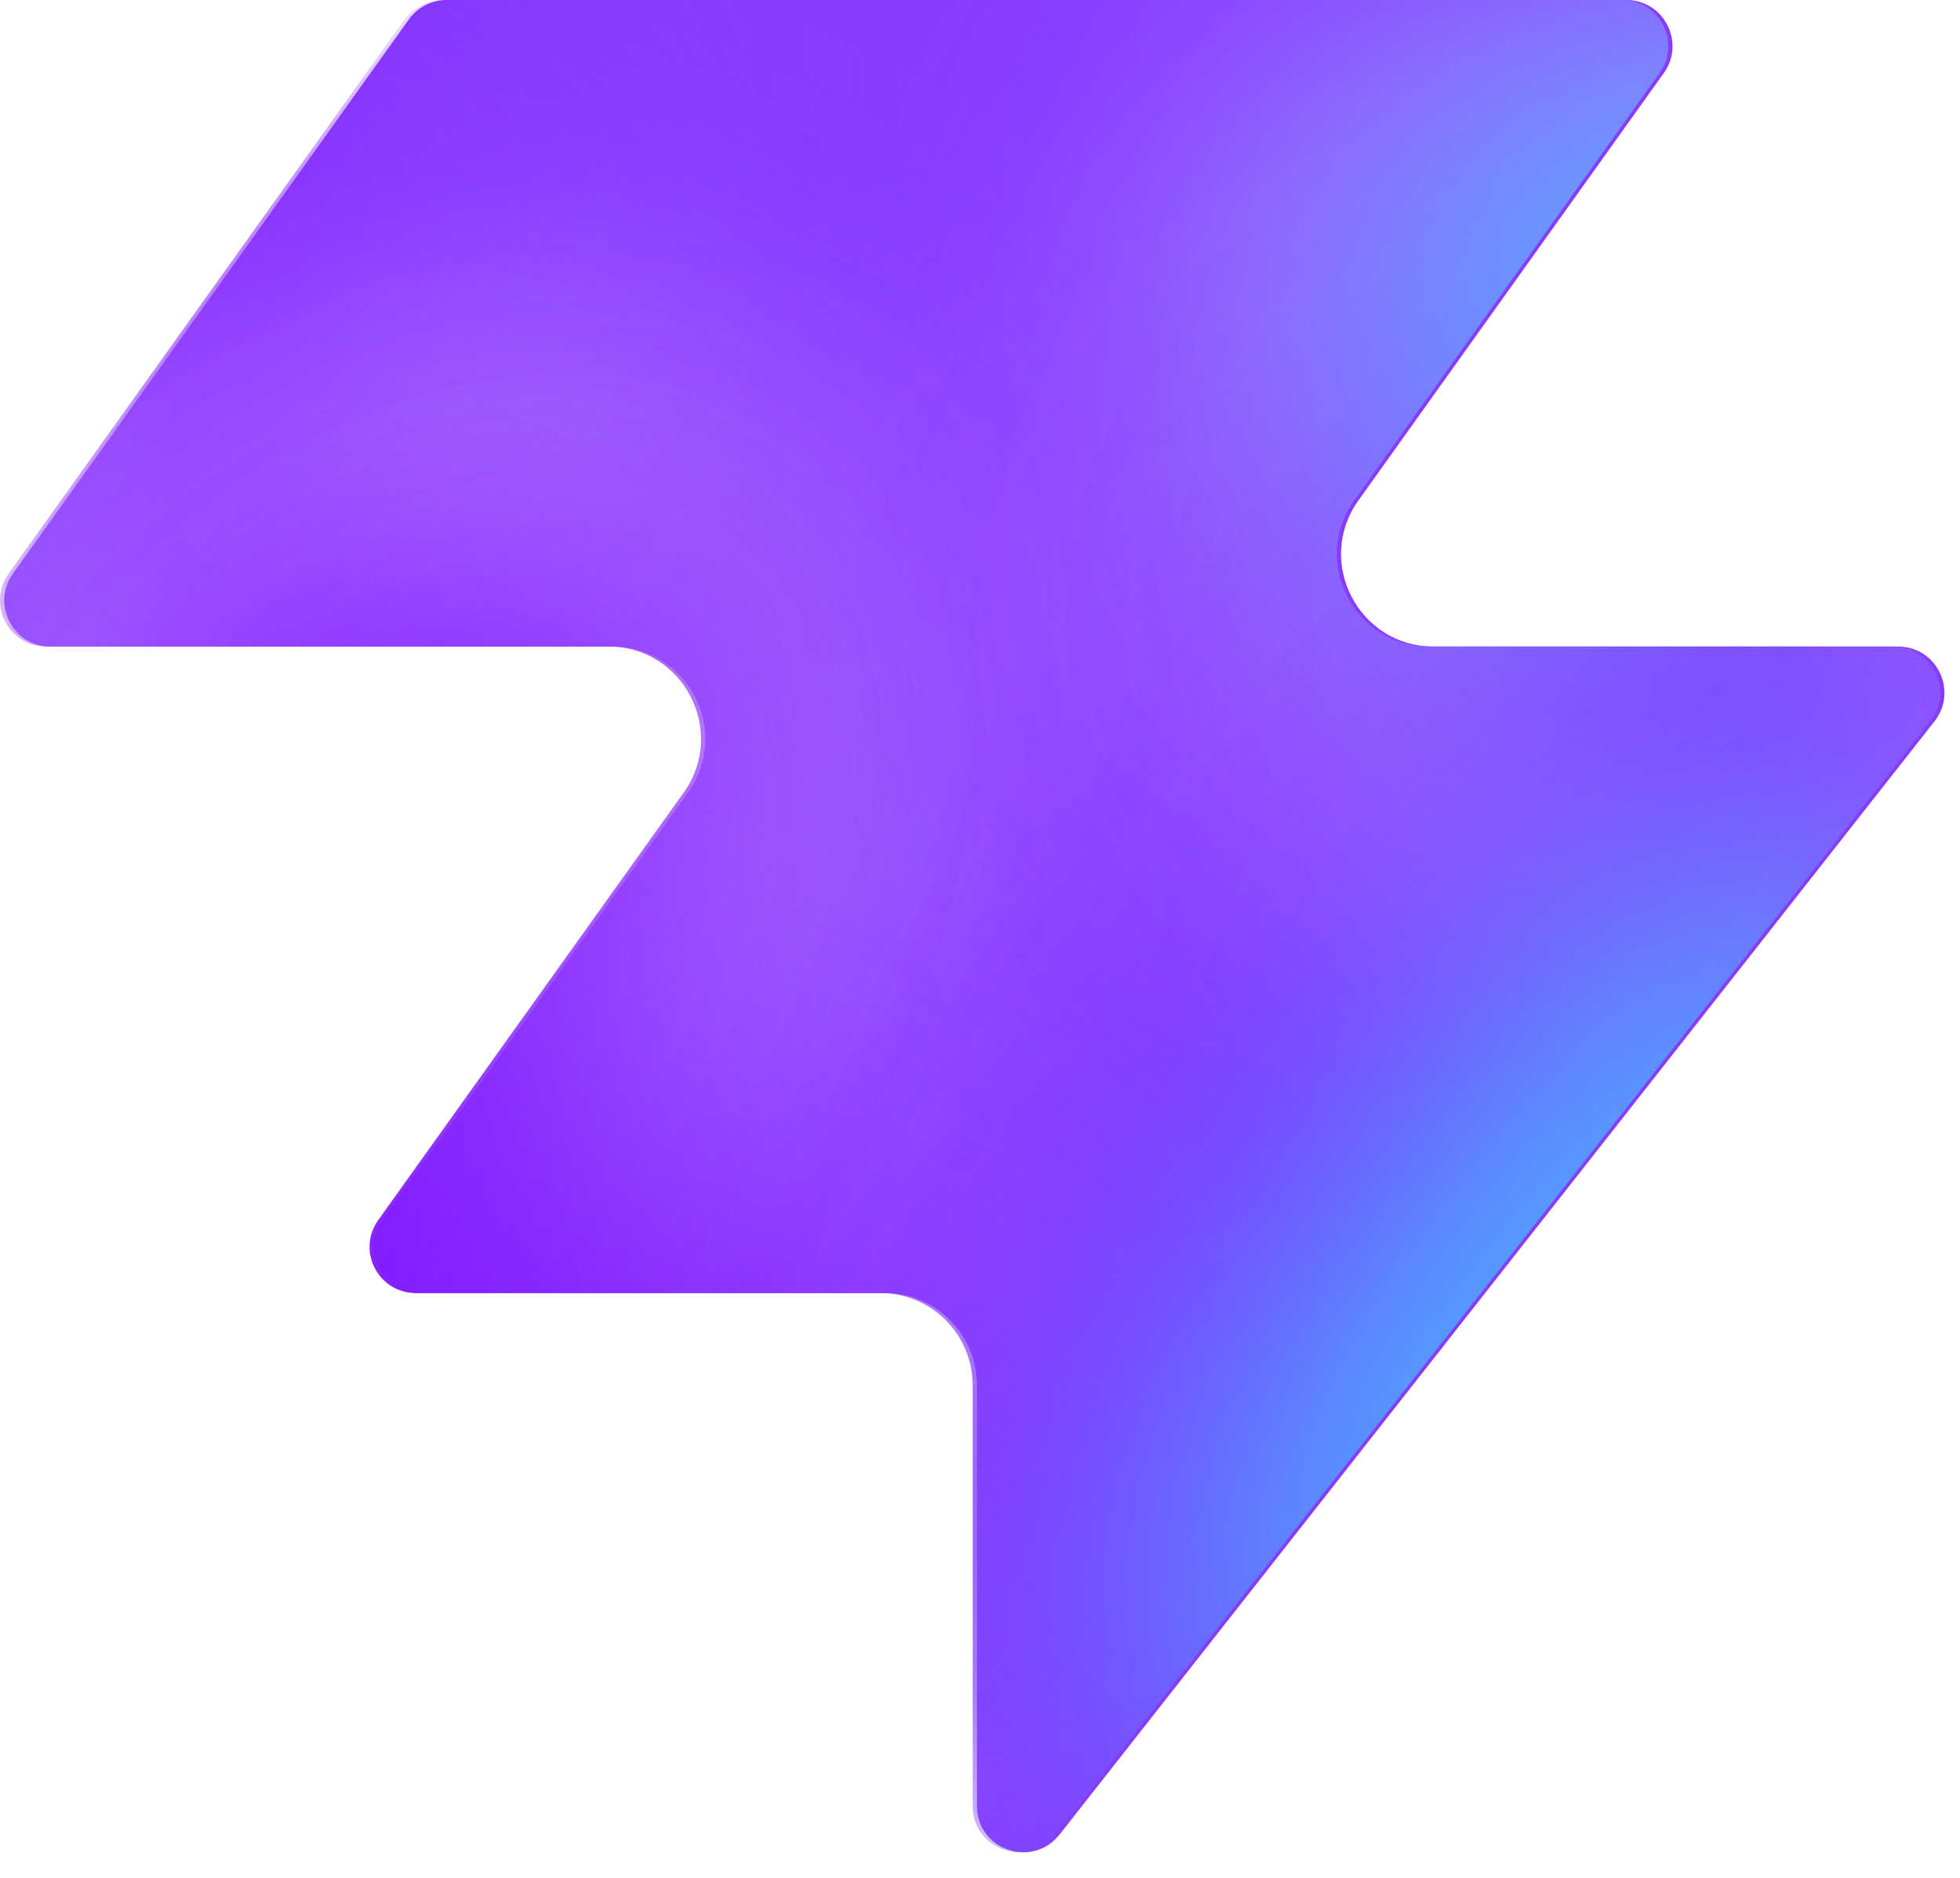
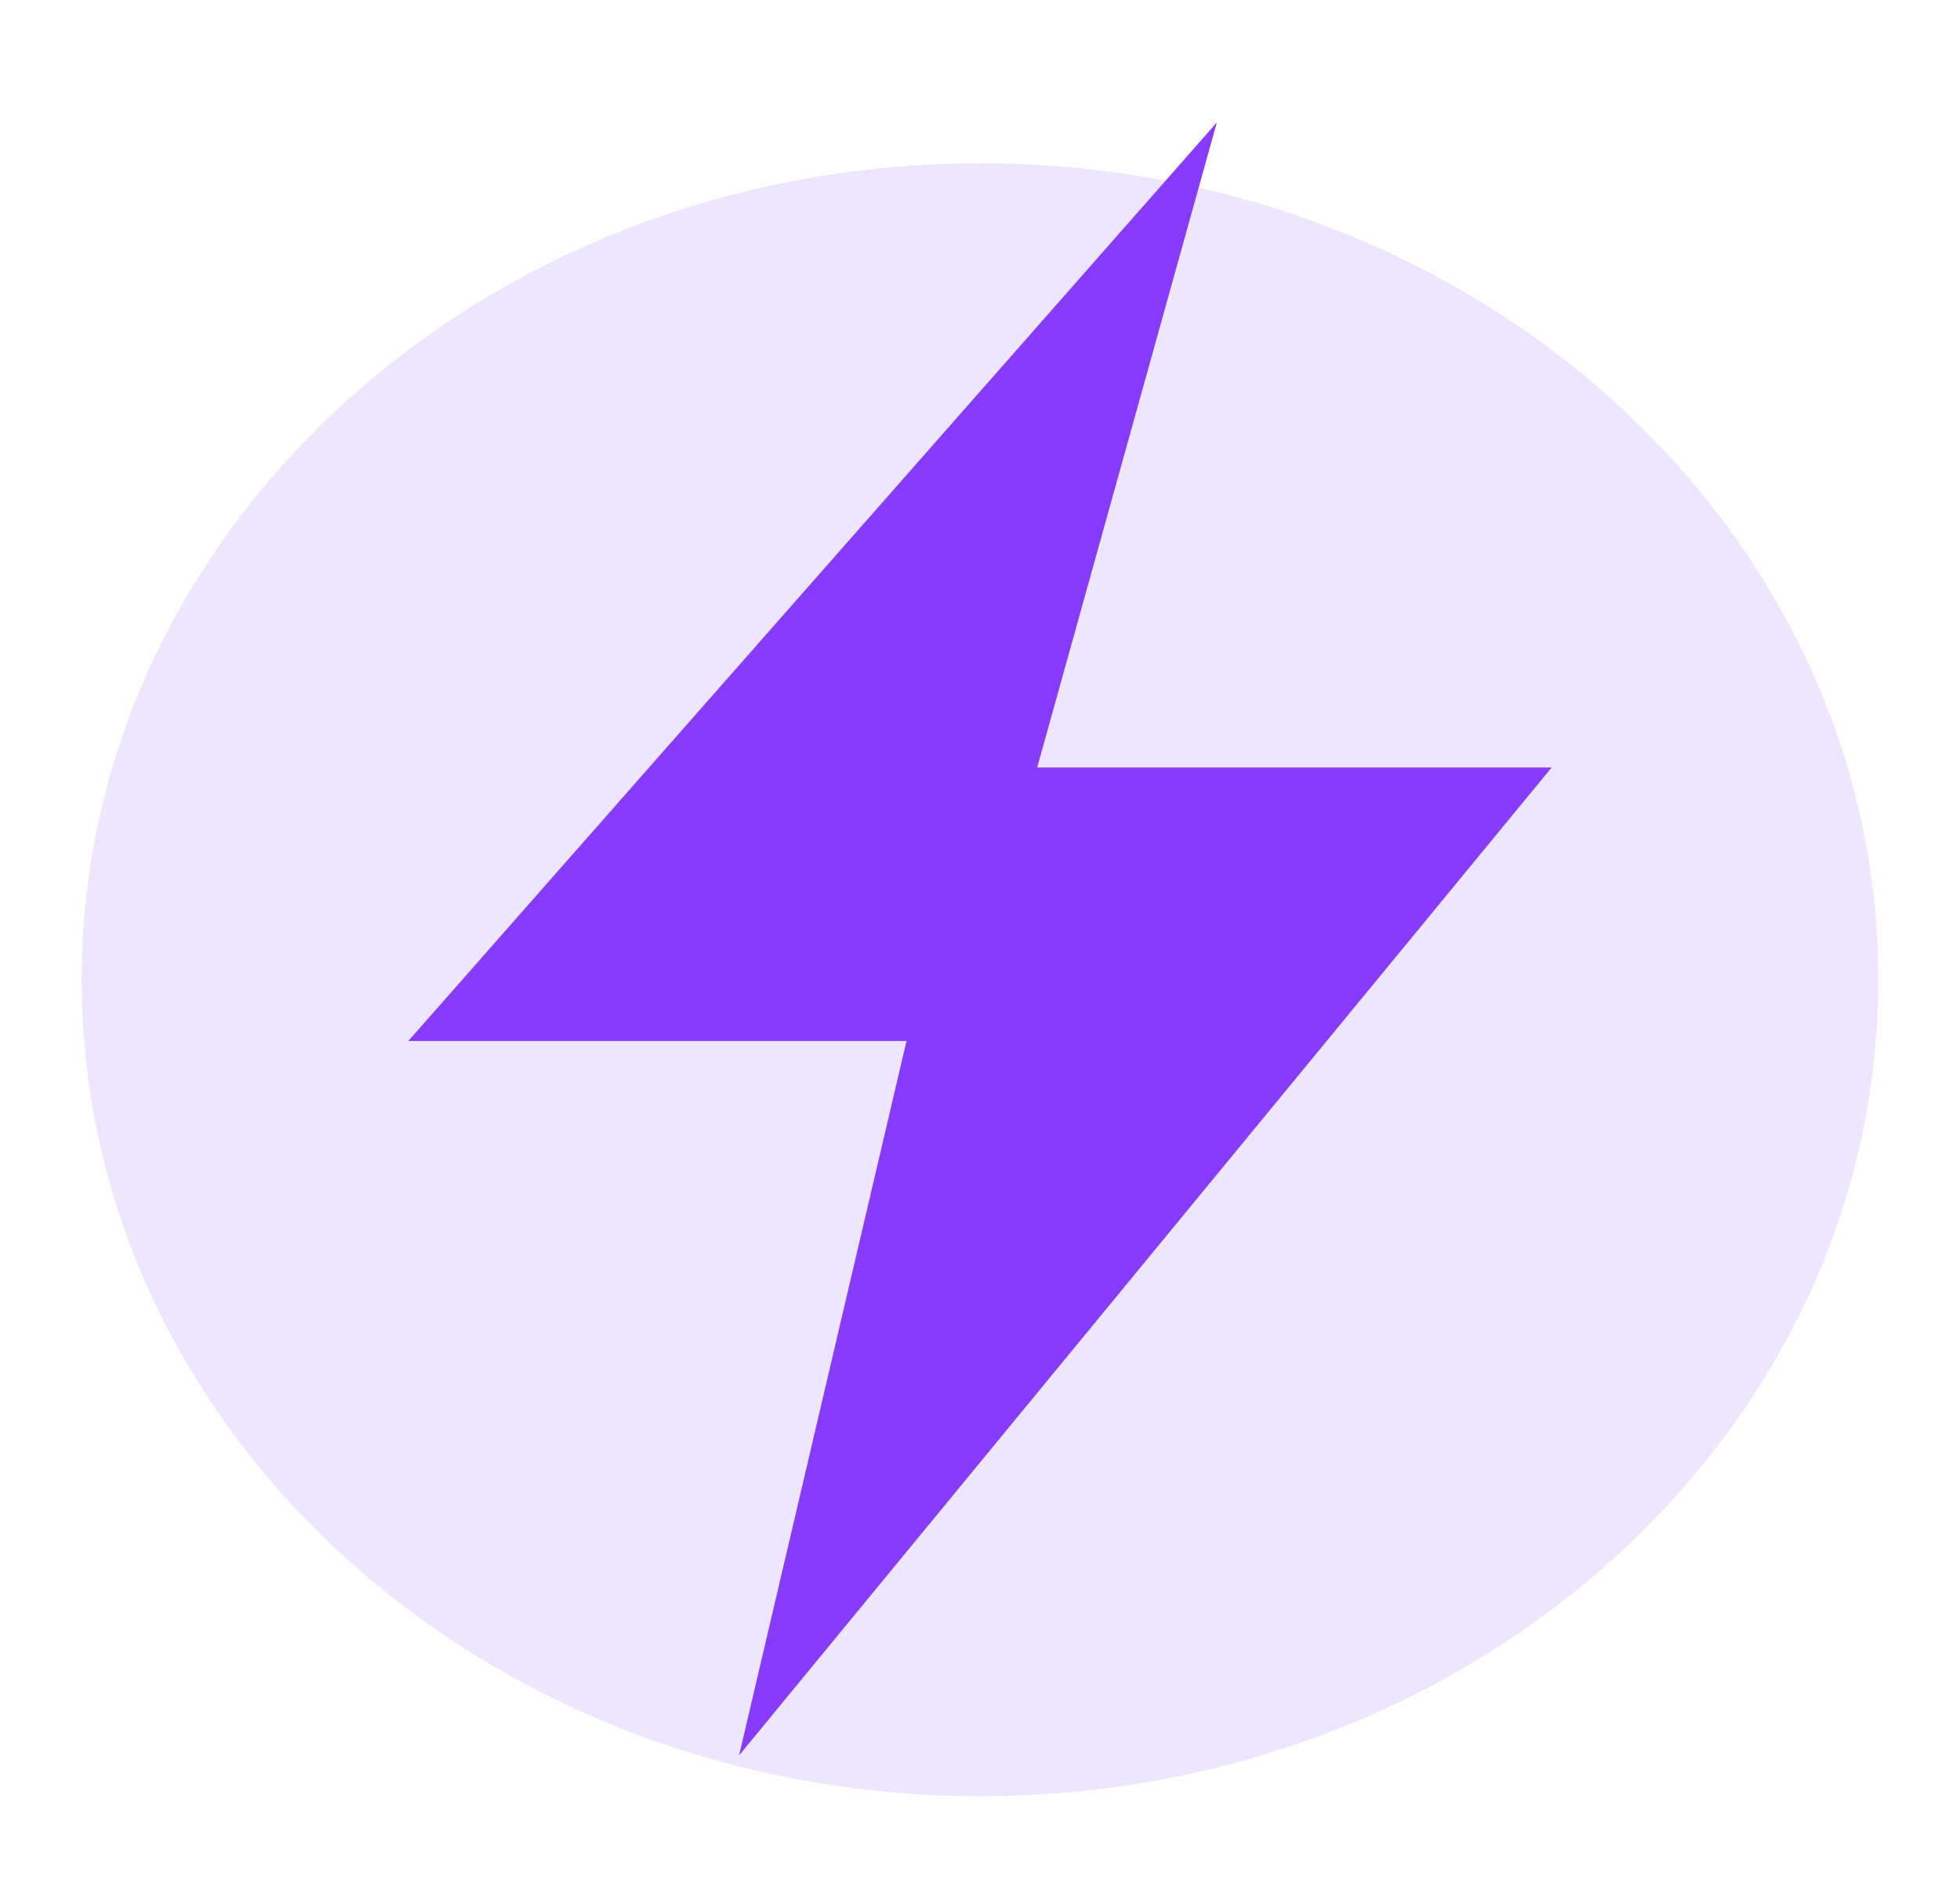
- <svg xmlns="http://www.w3.org/2000/svg" width="48" height="46" fill="none" viewBox="0 0 48 46">
-   <path fill="#863bff" d="M25.946 44.938c-.664.845-2.021.375-2.021-.698V33.937a2.26 2.26 0 0 0-2.262-2.262H10.287c-.92 0-1.456-1.04-.92-1.788l7.48-10.471c1.07-1.497 0-3.578-1.842-3.578H1.237c-.92 0-1.456-1.04-.92-1.788L10.013.474c.214-.297.556-.474.92-.474h28.894c.92 0 1.456 1.04.92 1.788l-7.48 10.471c-1.07 1.498 0 3.579 1.842 3.579h11.377c.943 0 1.473 1.088.89 1.83L25.947 44.94z" style="fill:#863bff;fill:color(display-p3 .525 .23 1);fill-opacity:1" />
-   <mask id="a" width="48" height="46" x="0" y="0" maskUnits="userSpaceOnUse" style="mask-type:alpha">
-     <path fill="#000" d="M25.842 44.938c-.664.844-2.021.375-2.021-.698V33.937a2.26 2.26 0 0 0-2.262-2.262H10.183c-.92 0-1.456-1.04-.92-1.788l7.48-10.471c1.07-1.498 0-3.579-1.842-3.579H1.133c-.92 0-1.456-1.04-.92-1.787L9.91.473c.214-.297.556-.474.92-.474h28.894c.92 0 1.456 1.04.92 1.788l-7.48 10.471c-1.07 1.498 0 3.578 1.842 3.578h11.377c.943 0 1.473 1.088.89 1.832L25.843 44.94z" style="fill:#000;fill-opacity:1" />
-   </mask>
-   <g mask="url(#a)">
-     <g filter="url(#b)">
-       <ellipse cx="5.508" cy="14.704" fill="#ede6ff" rx="5.508" ry="14.704" style="fill:#ede6ff;fill:color(display-p3 .927 .903 1);fill-opacity:1" transform="matrix(.00324 1 1 -.00324 -4.47 31.516)" />
-     </g>
-     <g filter="url(#c)">
-       <ellipse cx="10.399" cy="29.851" fill="#ede6ff" rx="10.399" ry="29.851" style="fill:#ede6ff;fill:color(display-p3 .927 .903 1);fill-opacity:1" transform="matrix(.00324 1 1 -.00324 -39.328 7.883)" />
-     </g>
-     <g filter="url(#d)">
-       <ellipse cx="5.508" cy="30.487" fill="#7e14ff" rx="5.508" ry="30.487" style="fill:#7e14ff;fill:color(display-p3 .492 .077 1);fill-opacity:1" transform="rotate(89.814 -25.913 -14.639)scale(1 -1)" />
-     </g>
-     <g filter="url(#e)">
-       <ellipse cx="5.508" cy="30.599" fill="#7e14ff" rx="5.508" ry="30.599" style="fill:#7e14ff;fill:color(display-p3 .492 .077 1);fill-opacity:1" transform="rotate(89.814 -32.644 -3.334)scale(1 -1)" />
-     </g>
-     <g filter="url(#f)">
-       <ellipse cx="5.508" cy="30.599" fill="#7e14ff" rx="5.508" ry="30.599" style="fill:#7e14ff;fill:color(display-p3 .492 .077 1);fill-opacity:1" transform="matrix(.00324 1 1 -.00324 -34.34 30.47)" />
-     </g>
-     <g filter="url(#g)">
-       <ellipse cx="14.072" cy="22.078" fill="#ede6ff" rx="14.072" ry="22.078" style="fill:#ede6ff;fill:color(display-p3 .927 .903 1);fill-opacity:1" transform="rotate(93.35 24.506 48.493)scale(-1 1)" />
-     </g>
-     <g filter="url(#h)">
-       <ellipse cx="3.47" cy="21.501" fill="#7e14ff" rx="3.47" ry="21.501" style="fill:#7e14ff;fill:color(display-p3 .492 .077 1);fill-opacity:1" transform="rotate(89.009 28.708 47.59)scale(-1 1)" />
-     </g>
-     <g filter="url(#i)">
-       <ellipse cx="3.47" cy="21.501" fill="#7e14ff" rx="3.47" ry="21.501" style="fill:#7e14ff;fill:color(display-p3 .492 .077 1);fill-opacity:1" transform="rotate(89.009 28.708 47.59)scale(-1 1)" />
-     </g>
-     <g filter="url(#j)">
-       <ellipse cx=".387" cy="8.972" fill="#7e14ff" rx="4.407" ry="29.108" style="fill:#7e14ff;fill:color(display-p3 .492 .077 1);fill-opacity:1" transform="rotate(39.51 .387 8.972)" />
-     </g>
-     <g filter="url(#k)">
-       <ellipse cx="47.523" cy="-6.092" fill="#7e14ff" rx="4.407" ry="29.108" style="fill:#7e14ff;fill:color(display-p3 .492 .077 1);fill-opacity:1" transform="rotate(37.892 47.523 -6.092)" />
-     </g>
-     <g filter="url(#l)">
-       <ellipse cx="41.412" cy="6.333" fill="#47bfff" rx="5.971" ry="9.665" style="fill:#47bfff;fill:color(display-p3 .28 .748 1);fill-opacity:1" transform="rotate(37.892 41.412 6.333)" />
-     </g>
-     <g filter="url(#m)">
-       <ellipse cx="-1.879" cy="38.332" fill="#7e14ff" rx="4.407" ry="29.108" style="fill:#7e14ff;fill:color(display-p3 .492 .077 1);fill-opacity:1" transform="rotate(37.892 -1.88 38.332)" />
-     </g>
-     <g filter="url(#n)">
-       <ellipse cx="-1.879" cy="38.332" fill="#7e14ff" rx="4.407" ry="29.108" style="fill:#7e14ff;fill:color(display-p3 .492 .077 1);fill-opacity:1" transform="rotate(37.892 -1.88 38.332)" />
-     </g>
-     <g filter="url(#o)">
-       <ellipse cx="35.651" cy="29.907" fill="#7e14ff" rx="4.407" ry="29.108" style="fill:#7e14ff;fill:color(display-p3 .492 .077 1);fill-opacity:1" transform="rotate(37.892 35.651 29.907)" />
-     </g>
-     <g filter="url(#p)">
-       <ellipse cx="38.418" cy="32.4" fill="#47bfff" rx="5.971" ry="15.297" style="fill:#47bfff;fill:color(display-p3 .28 .748 1);fill-opacity:1" transform="rotate(37.892 38.418 32.4)" />
-     </g>
-   </g>
-   <defs>
-     <filter id="b" width="60.045" height="41.654" x="-19.77" y="16.149" color-interpolation-filters="sRGB" filterUnits="userSpaceOnUse">
-       <feFlood flood-opacity="0" result="BackgroundImageFix" />
-       <feBlend in="SourceGraphic" in2="BackgroundImageFix" result="shape" />
-       <feGaussianBlur result="effect1_foregroundBlur_2002_17158" stdDeviation="7.659" />
-     </filter>
-     <filter id="c" width="90.34" height="51.437" x="-54.613" y="-7.533" color-interpolation-filters="sRGB" filterUnits="userSpaceOnUse">
-       <feFlood flood-opacity="0" result="BackgroundImageFix" />
-       <feBlend in="SourceGraphic" in2="BackgroundImageFix" result="shape" />
-       <feGaussianBlur result="effect1_foregroundBlur_2002_17158" stdDeviation="7.659" />
-     </filter>
-     <filter id="d" width="79.355" height="29.4" x="-49.64" y="2.03" color-interpolation-filters="sRGB" filterUnits="userSpaceOnUse">
-       <feFlood flood-opacity="0" result="BackgroundImageFix" />
-       <feBlend in="SourceGraphic" in2="BackgroundImageFix" result="shape" />
-       <feGaussianBlur result="effect1_foregroundBlur_2002_17158" stdDeviation="4.596" />
-     </filter>
-     <filter id="e" width="79.579" height="29.4" x="-45.045" y="20.029" color-interpolation-filters="sRGB" filterUnits="userSpaceOnUse">
-       <feFlood flood-opacity="0" result="BackgroundImageFix" />
-       <feBlend in="SourceGraphic" in2="BackgroundImageFix" result="shape" />
-       <feGaussianBlur result="effect1_foregroundBlur_2002_17158" stdDeviation="4.596" />
-     </filter>
-     <filter id="f" width="79.579" height="29.4" x="-43.513" y="21.178" color-interpolation-filters="sRGB" filterUnits="userSpaceOnUse">
-       <feFlood flood-opacity="0" result="BackgroundImageFix" />
-       <feBlend in="SourceGraphic" in2="BackgroundImageFix" result="shape" />
-       <feGaussianBlur result="effect1_foregroundBlur_2002_17158" stdDeviation="4.596" />
-     </filter>
-     <filter id="g" width="74.749" height="58.852" x="15.756" y="-17.901" color-interpolation-filters="sRGB" filterUnits="userSpaceOnUse">
-       <feFlood flood-opacity="0" result="BackgroundImageFix" />
-       <feBlend in="SourceGraphic" in2="BackgroundImageFix" result="shape" />
-       <feGaussianBlur result="effect1_foregroundBlur_2002_17158" stdDeviation="7.659" />
-     </filter>
-     <filter id="h" width="61.377" height="25.362" x="23.548" y="2.284" color-interpolation-filters="sRGB" filterUnits="userSpaceOnUse">
-       <feFlood flood-opacity="0" result="BackgroundImageFix" />
-       <feBlend in="SourceGraphic" in2="BackgroundImageFix" result="shape" />
-       <feGaussianBlur result="effect1_foregroundBlur_2002_17158" stdDeviation="4.596" />
-     </filter>
-     <filter id="i" width="61.377" height="25.362" x="23.548" y="2.284" color-interpolation-filters="sRGB" filterUnits="userSpaceOnUse">
-       <feFlood flood-opacity="0" result="BackgroundImageFix" />
-       <feBlend in="SourceGraphic" in2="BackgroundImageFix" result="shape" />
-       <feGaussianBlur result="effect1_foregroundBlur_2002_17158" stdDeviation="4.596" />
-     </filter>
-     <filter id="j" width="56.045" height="63.649" x="-27.636" y="-22.853" color-interpolation-filters="sRGB" filterUnits="userSpaceOnUse">
-       <feFlood flood-opacity="0" result="BackgroundImageFix" />
-       <feBlend in="SourceGraphic" in2="BackgroundImageFix" result="shape" />
-       <feGaussianBlur result="effect1_foregroundBlur_2002_17158" stdDeviation="4.596" />
-     </filter>
-     <filter id="k" width="54.814" height="64.646" x="20.116" y="-38.415" color-interpolation-filters="sRGB" filterUnits="userSpaceOnUse">
-       <feFlood flood-opacity="0" result="BackgroundImageFix" />
-       <feBlend in="SourceGraphic" in2="BackgroundImageFix" result="shape" />
-       <feGaussianBlur result="effect1_foregroundBlur_2002_17158" stdDeviation="4.596" />
-     </filter>
-     <filter id="l" width="33.541" height="35.313" x="24.641" y="-11.323" color-interpolation-filters="sRGB" filterUnits="userSpaceOnUse">
-       <feFlood flood-opacity="0" result="BackgroundImageFix" />
-       <feBlend in="SourceGraphic" in2="BackgroundImageFix" result="shape" />
-       <feGaussianBlur result="effect1_foregroundBlur_2002_17158" stdDeviation="4.596" />
-     </filter>
-     <filter id="m" width="54.814" height="64.646" x="-29.286" y="6.009" color-interpolation-filters="sRGB" filterUnits="userSpaceOnUse">
-       <feFlood flood-opacity="0" result="BackgroundImageFix" />
-       <feBlend in="SourceGraphic" in2="BackgroundImageFix" result="shape" />
-       <feGaussianBlur result="effect1_foregroundBlur_2002_17158" stdDeviation="4.596" />
-     </filter>
-     <filter id="n" width="54.814" height="64.646" x="-29.286" y="6.009" color-interpolation-filters="sRGB" filterUnits="userSpaceOnUse">
-       <feFlood flood-opacity="0" result="BackgroundImageFix" />
-       <feBlend in="SourceGraphic" in2="BackgroundImageFix" result="shape" />
-       <feGaussianBlur result="effect1_foregroundBlur_2002_17158" stdDeviation="4.596" />
-     </filter>
-     <filter id="o" width="54.814" height="64.646" x="8.244" y="-2.416" color-interpolation-filters="sRGB" filterUnits="userSpaceOnUse">
-       <feFlood flood-opacity="0" result="BackgroundImageFix" />
-       <feBlend in="SourceGraphic" in2="BackgroundImageFix" result="shape" />
-       <feGaussianBlur result="effect1_foregroundBlur_2002_17158" stdDeviation="4.596" />
-     </filter>
-     <filter id="p" width="39.409" height="43.623" x="18.713" y="10.588" color-interpolation-filters="sRGB" filterUnits="userSpaceOnUse">
-       <feFlood flood-opacity="0" result="BackgroundImageFix" />
-       <feBlend in="SourceGraphic" in2="BackgroundImageFix" result="shape" />
-       <feGaussianBlur result="effect1_foregroundBlur_2002_17158" stdDeviation="4.596" />
-     </filter>
-   </defs>
+ <svg xmlns="http://www.w3.org/2000/svg" width="48" height="46" viewBox="0 0 48 46" fill="none">
+   <ellipse cx="24" cy="24" rx="22" ry="20" fill="#ede6ff" />
+   <path d="M29.8 3 10 25.5h12.2L18.1 43 38 18.8H25.4L29.8 3Z" fill="#863bff" />
</svg>
